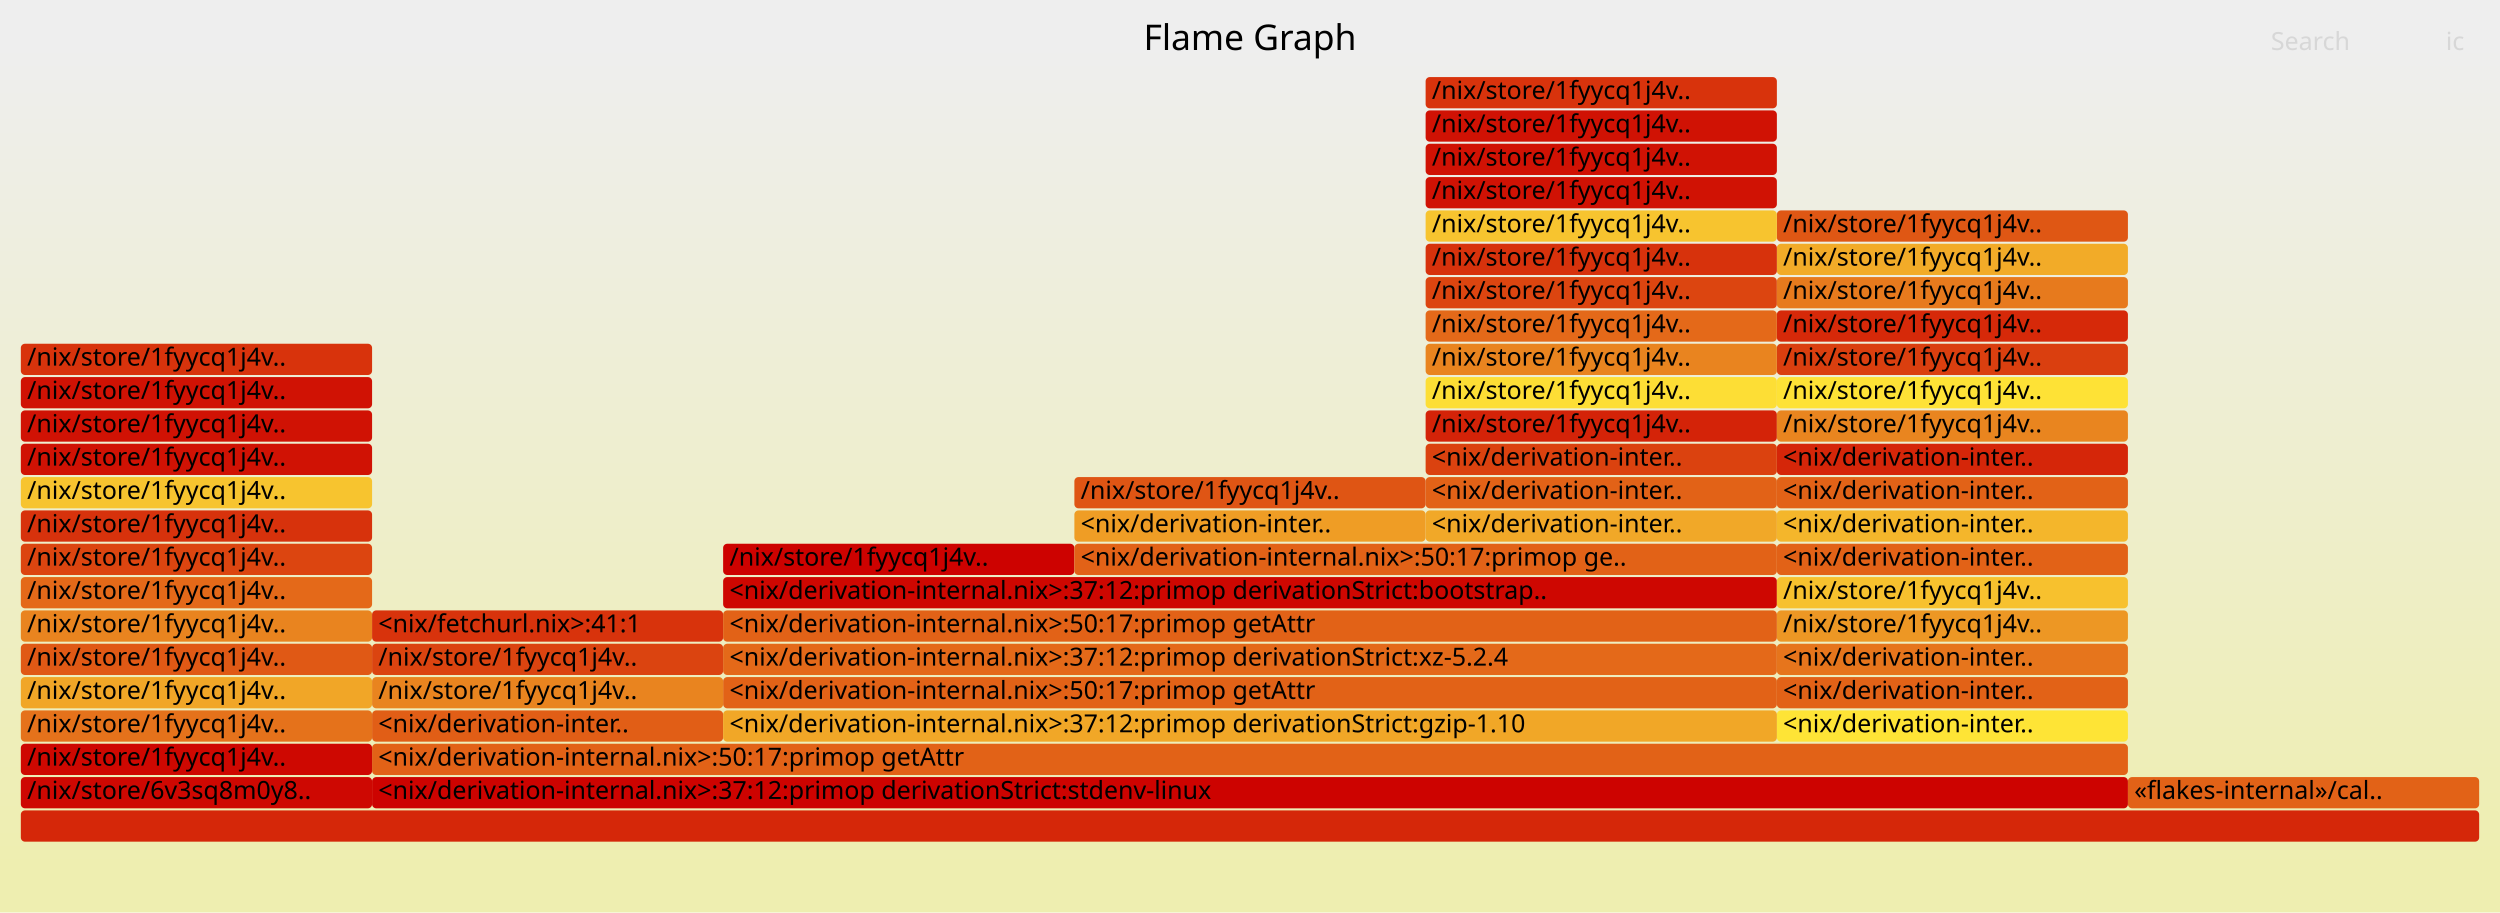
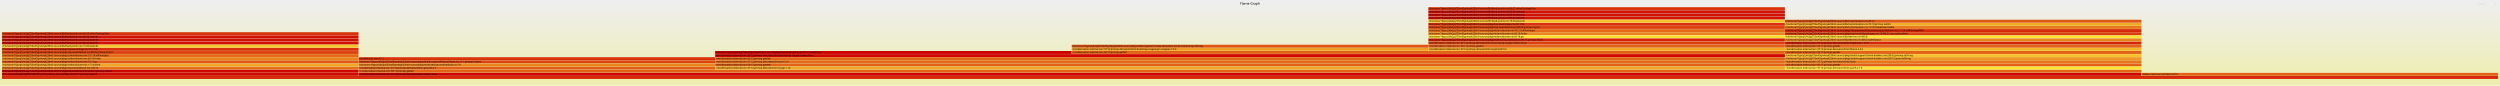
- <svg xmlns="http://www.w3.org/2000/svg" version="1.1" width="1200" height="438" viewBox="0 0 1200 438">
+ <svg xmlns="http://www.w3.org/2000/svg" version="1.1" width="12800" height="438" viewBox="0 0 12800 438">
  <defs>
    <linearGradient id="background" y1="0" y2="1" x1="0" x2="0">
      <stop stop-color="#eeeeee" offset="5%" />
      <stop stop-color="#eeeeb0" offset="95%" />
    </linearGradient>
  </defs>
  <style type="text/css">
	text { font-family:Verdana; font-size:12px; fill:rgb(0,0,0); }
	#search, #ignorecase { opacity:0.1; cursor:pointer; }
	#search:hover, #search.show, #ignorecase:hover, #ignorecase.show { opacity:1; }
	#subtitle { text-anchor:middle; font-color:rgb(160,160,160); }
	#title { text-anchor:middle; font-size:17px}
	#unzoom { cursor:pointer; }
	#frames &gt; *:hover { stroke:black; stroke-width:0.5; cursor:pointer; }
	.hide { display:none; }
	.parent { opacity:0.5; }
</style>
-   <rect x="0.0" y="0" width="1200.0" height="438.0" fill="url(#background)" />
-   <text id="title" x="600.00" y="24">Flame Graph</text>
+   <rect x="0.0" y="0" width="12800.0" height="438.0" fill="url(#background)" />
+   <text id="title" x="6400.00" y="24">Flame Graph</text>
  <text id="details" x="10.00" y="421"> </text>
  <text id="unzoom" x="10.00" y="24" class="hide">Reset Zoom</text>
-   <text id="search" x="1090.00" y="24">Search</text>
-   <text id="ignorecase" x="1174.00" y="24">ic</text>
-   <text id="matched" x="1090.00" y="421"> </text>
+   <text id="search" x="12690.00" y="24">Search</text>
+   <text id="ignorecase" x="12774.00" y="24">ic</text>
+   <text id="matched" x="12690.00" y="421"> </text>
  <g id="frames">
    <g>
-       <rect x="684.3" y="197" width="168.6" height="15.0" fill="rgb(212,35,8)" rx="2" ry="2" />
-       <text x="687.29" y="207.5">/nix/store/1fyycq1j4v..</text>
-     </g>
-     <g>
-       <rect x="684.3" y="85" width="168.6" height="15.0" fill="rgb(208,18,4)" rx="2" ry="2" />
-       <text x="687.29" y="95.5">/nix/store/1fyycq1j4v..</text>
-     </g>
-     <g>
-       <rect x="10.0" y="229" width="168.6" height="15.0" fill="rgb(247,196,47)" rx="2" ry="2" />
-       <text x="13.00" y="239.5">/nix/store/1fyycq1j4v..</text>
-     </g>
-     <g>
-       <rect x="347.1" y="325" width="505.8" height="15.0" fill="rgb(226,98,23)" rx="2" ry="2" />
-       <text x="350.14" y="335.5">&lt;nix/derivation-internal.nix&gt;:50:17:primop getAttr</text>
-     </g>
-     <g>
-       <rect x="347.1" y="277" width="505.8" height="15.0" fill="rgb(206,7,1)" rx="2" ry="2" />
-       <text x="350.14" y="287.5">&lt;nix/derivation-internal.nix&gt;:37:12:primop derivationStrict:bootstrap..</text>
-     </g>
-     <g>
-       <rect x="852.9" y="181" width="168.5" height="15.0" fill="rgb(254,226,54)" rx="2" ry="2" />
-       <text x="855.86" y="191.5">/nix/store/1fyycq1j4v..</text>
-     </g>
-     <g>
-       <rect x="852.9" y="341" width="168.5" height="15.0" fill="rgb(254,228,54)" rx="2" ry="2" />
-       <text x="855.86" y="351.5">&lt;nix/derivation-inter..</text>
-     </g>
-     <g>
-       <rect x="10.0" y="325" width="168.6" height="15.0" fill="rgb(241,166,39)" rx="2" ry="2" />
-       <text x="13.00" y="335.5">/nix/store/1fyycq1j4v..</text>
-     </g>
-     <g>
-       <rect x="684.3" y="229" width="168.6" height="15.0" fill="rgb(226,98,23)" rx="2" ry="2" />
-       <text x="687.29" y="239.5">&lt;nix/derivation-inter..</text>
-     </g>
-     <g>
-       <rect x="684.3" y="181" width="168.6" height="15.0" fill="rgb(253,222,53)" rx="2" ry="2" />
-       <text x="687.29" y="191.5">/nix/store/1fyycq1j4v..</text>
-     </g>
-     <g>
-       <rect x="684.3" y="69" width="168.6" height="15.0" fill="rgb(208,18,4)" rx="2" ry="2" />
-       <text x="687.29" y="79.5">/nix/store/1fyycq1j4v..</text>
-     </g>
-     <g>
-       <rect x="10.0" y="181" width="168.6" height="15.0" fill="rgb(208,18,4)" rx="2" ry="2" />
-       <text x="13.00" y="191.5">/nix/store/1fyycq1j4v..</text>
-     </g>
-     <g>
-       <rect x="1021.4" y="373" width="168.6" height="15.0" fill="rgb(226,98,23)" rx="2" ry="2" />
-       <text x="1024.43" y="383.5">«flakes-internal»/cal..</text>
-     </g>
-     <g>
-       <rect x="10.0" y="213" width="168.6" height="15.0" fill="rgb(208,18,4)" rx="2" ry="2" />
-       <text x="13.00" y="223.5">/nix/store/1fyycq1j4v..</text>
-     </g>
-     <g>
-       <rect x="852.9" y="101" width="168.5" height="15.0" fill="rgb(223,87,20)" rx="2" ry="2" />
-       <text x="855.86" y="111.5">/nix/store/1fyycq1j4v..</text>
-     </g>
-     <g>
-       <rect x="10.0" y="277" width="168.6" height="15.0" fill="rgb(228,105,25)" rx="2" ry="2" />
-       <text x="13.00" y="287.5">/nix/store/1fyycq1j4v..</text>
-     </g>
-     <g>
-       <rect x="852.9" y="149" width="168.5" height="15.0" fill="rgb(214,41,9)" rx="2" ry="2" />
-       <text x="855.86" y="159.5">/nix/store/1fyycq1j4v..</text>
-     </g>
-     <g>
-       <rect x="852.9" y="293" width="168.5" height="15.0" fill="rgb(237,151,36)" rx="2" ry="2" />
-       <text x="855.86" y="303.5">/nix/store/1fyycq1j4v..</text>
-     </g>
-     <g>
-       <rect x="10.0" y="293" width="168.6" height="15.0" fill="rgb(233,132,31)" rx="2" ry="2" />
-       <text x="13.00" y="303.5">/nix/store/1fyycq1j4v..</text>
-     </g>
-     <g>
-       <rect x="178.6" y="357" width="842.8" height="15.0" fill="rgb(226,98,23)" rx="2" ry="2" />
-       <text x="181.57" y="367.5">&lt;nix/derivation-internal.nix&gt;:50:17:primop getAttr</text>
-     </g>
-     <g>
-       <rect x="10.0" y="165" width="168.6" height="15.0" fill="rgb(216,51,12)" rx="2" ry="2" />
-       <text x="13.00" y="175.5">/nix/store/1fyycq1j4v..</text>
-     </g>
-     <g>
-       <rect x="852.9" y="325" width="168.5" height="15.0" fill="rgb(226,98,23)" rx="2" ry="2" />
-       <text x="855.86" y="335.5">&lt;nix/derivation-inter..</text>
-     </g>
-     <g>
-       <rect x="852.9" y="213" width="168.5" height="15.0" fill="rgb(213,38,9)" rx="2" ry="2" />
-       <text x="855.86" y="223.5">&lt;nix/derivation-inter..</text>
-     </g>
-     <g>
-       <rect x="178.6" y="341" width="168.5" height="15.0" fill="rgb(225,94,22)" rx="2" ry="2" />
-       <text x="181.57" y="351.5">&lt;nix/derivation-inter..</text>
-     </g>
-     <g>
-       <rect x="515.7" y="245" width="168.6" height="15.0" fill="rgb(239,157,37)" rx="2" ry="2" />
-       <text x="518.71" y="255.5">&lt;nix/derivation-inter..</text>
-     </g>
-     <g>
-       <rect x="852.9" y="245" width="168.5" height="15.0" fill="rgb(244,182,43)" rx="2" ry="2" />
-       <text x="855.86" y="255.5">&lt;nix/derivation-inter..</text>
-     </g>
-     <g>
-       <rect x="684.3" y="37" width="168.6" height="15.0" fill="rgb(216,51,12)" rx="2" ry="2" />
-       <text x="687.29" y="47.5">/nix/store/1fyycq1j4v..</text>
-     </g>
-     <g>
-       <rect x="852.9" y="117" width="168.5" height="15.0" fill="rgb(242,171,40)" rx="2" ry="2" />
-       <text x="855.86" y="127.5">/nix/store/1fyycq1j4v..</text>
-     </g>
-     <g>
-       <rect x="515.7" y="229" width="168.6" height="15.0" fill="rgb(223,85,20)" rx="2" ry="2" />
-       <text x="518.71" y="239.5">/nix/store/1fyycq1j4v..</text>
-     </g>
-     <g>
-       <rect x="10.0" y="309" width="168.6" height="15.0" fill="rgb(224,89,21)" rx="2" ry="2" />
-       <text x="13.00" y="319.5">/nix/store/1fyycq1j4v..</text>
-     </g>
-     <g>
-       <rect x="178.6" y="373" width="842.8" height="15.0" fill="rgb(205,3,0)" rx="2" ry="2" />
-       <text x="181.57" y="383.5">&lt;nix/derivation-internal.nix&gt;:37:12:primop derivationStrict:stdenv-linux</text>
-     </g>
-     <g>
-       <rect x="684.3" y="133" width="168.6" height="15.0" fill="rgb(220,69,16)" rx="2" ry="2" />
-       <text x="687.29" y="143.5">/nix/store/1fyycq1j4v..</text>
-     </g>
-     <g>
-       <rect x="10.0" y="389" width="1180.0" height="15.0" fill="rgb(213,39,9)" rx="2" ry="2" />
+       <rect x="10.0" y="341" width="1825.7" height="15.0" fill="rgb(229,114,27)" rx="2" ry="2" />
+       <text x="13.00" y="351.5">/nix/store/1fyycq1j4v2jq753xvf5grvkxyk236n0-source/pkgs/top-level/default.nix:108:10</text>
+     </g>
+     <g>
+       <rect x="9138.6" y="261" width="1825.7" height="15.0" fill="rgb(226,98,23)" rx="2" ry="2" />
+       <text x="9141.57" y="271.5">&lt;nix/derivation-internal.nix&gt;:50:17:primop getAttr</text>
+     </g>
+     <g>
+       <rect x="1835.7" y="293" width="1825.7" height="15.0" fill="rgb(216,51,12)" rx="2" ry="2" />
+       <text x="1838.71" y="303.5">&lt;nix/fetchurl.nix&gt;:41:1</text>
+     </g>
+     <g>
+       <rect x="3661.4" y="325" width="5477.2" height="15.0" fill="rgb(226,98,23)" rx="2" ry="2" />
+       <text x="3664.43" y="335.5">&lt;nix/derivation-internal.nix&gt;:50:17:primop getAttr</text>
+     </g>
+     <g>
+       <rect x="10.0" y="261" width="1825.7" height="15.0" fill="rgb(220,69,16)" rx="2" ry="2" />
+       <text x="13.00" y="271.5">/nix/store/1fyycq1j4v2jq753xvf5grvkxyk236n0-source/pkgs/top-level/default.nix:98:26:primop import</text>
+     </g>
+     <g>
+       <rect x="10.0" y="325" width="1825.7" height="15.0" fill="rgb(241,166,39)" rx="2" ry="2" />
+       <text x="13.00" y="335.5">/nix/store/1fyycq1j4v2jq753xvf5grvkxyk236n0-source/pkgs/stdenv/booter.nix:117:4:dfold</text>
+     </g>
+     <g>
+       <rect x="3661.4" y="309" width="5477.2" height="15.0" fill="rgb(228,105,25)" rx="2" ry="2" />
+       <text x="3664.43" y="319.5">&lt;nix/derivation-internal.nix&gt;:37:12:primop derivationStrict:xz-5.2.4</text>
+     </g>
+     <g>
+       <rect x="10.0" y="245" width="1825.7" height="15.0" fill="rgb(215,50,12)" rx="2" ry="2" />
+       <text x="13.00" y="255.5">/nix/store/1fyycq1j4v2jq753xvf5grvkxyk236n0-source/pkgs/top-level/stage.nix:221:3:fix</text>
+     </g>
+     <g>
+       <rect x="9138.6" y="277" width="1825.7" height="15.0" fill="rgb(247,193,46)" rx="2" ry="2" />
+       <text x="9141.57" y="287.5">/nix/store/1fyycq1j4v2jq753xvf5grvkxyk236n0-source/pkgs/build-support/trivial-builders.nix:230:22:primop toString</text>
+     </g>
+     <g>
+       <rect x="7312.9" y="229" width="1825.7" height="15.0" fill="rgb(226,98,23)" rx="2" ry="2" />
+       <text x="7315.86" y="239.5">&lt;nix/derivation-internal.nix&gt;:50:17:primop getAttr</text>
+     </g>
+     <g>
+       <rect x="10.0" y="373" width="1825.7" height="15.0" fill="rgb(206,8,2)" rx="2" ry="2" />
+       <text x="13.00" y="383.5">/nix/store/6v3sq8m0y8fa795k04r7yrkncj1lqmcg-source/flake.nix:23:17:primop import</text>
+     </g>
+     <g>
+       <rect x="7312.9" y="117" width="1825.7" height="15.0" fill="rgb(215,50,12)" rx="2" ry="2" />
+       <text x="7315.86" y="127.5">/nix/store/1fyycq1j4v2jq753xvf5grvkxyk236n0-source/pkgs/top-level/stage.nix:221:3:fix</text>
+     </g>
+     <g>
+       <rect x="1835.7" y="309" width="1825.7" height="15.0" fill="rgb(219,68,16)" rx="2" ry="2" />
+       <text x="1838.71" y="319.5">/nix/store/1fyycq1j4v2jq753xvf5grvkxyk236n0-source/pkgs/build-support/fetchurl/boot.nix:11:1:primop import</text>
+     </g>
+     <g>
+       <rect x="9138.6" y="213" width="1825.7" height="15.0" fill="rgb(213,38,9)" rx="2" ry="2" />
+       <text x="9141.57" y="223.5">&lt;nix/derivation-internal.nix&gt;:37:12:primop derivationStrict:help2man-1.47.8</text>
+     </g>
+     <g>
+       <rect x="7312.9" y="85" width="1825.7" height="15.0" fill="rgb(208,18,4)" rx="2" ry="2" />
+       <text x="7315.86" y="95.5">/nix/store/1fyycq1j4v2jq753xvf5grvkxyk236n0-source/lib/fixed-points.nix:66:42:extends</text>
+     </g>
+     <g>
+       <rect x="7312.9" y="37" width="1825.7" height="15.0" fill="rgb(216,51,12)" rx="2" ry="2" />
+       <text x="7315.86" y="47.5">/nix/store/1fyycq1j4v2jq753xvf5grvkxyk236n0-source/lib/fixed-points.nix:66:67:otherPackageSets</text>
+     </g>
+     <g>
+       <rect x="1835.7" y="373" width="9128.6" height="15.0" fill="rgb(205,3,0)" rx="2" ry="2" />
+       <text x="1838.71" y="383.5">&lt;nix/derivation-internal.nix&gt;:37:12:primop derivationStrict:stdenv-linux</text>
+     </g>
+     <g>
+       <rect x="10.0" y="197" width="1825.7" height="15.0" fill="rgb(208,18,4)" rx="2" ry="2" />
+       <text x="13.00" y="207.5">/nix/store/1fyycq1j4v2jq753xvf5grvkxyk236n0-source/lib/fixed-points.nix:66:42:extends</text>
+     </g>
+     <g>
+       <rect x="10.0" y="277" width="1825.7" height="15.0" fill="rgb(228,105,25)" rx="2" ry="2" />
+       <text x="13.00" y="287.5">/nix/store/1fyycq1j4v2jq753xvf5grvkxyk236n0-source/pkgs/stdenv/booter.nix:101:10:allPackages</text>
+     </g>
+     <g>
+       <rect x="10.0" y="181" width="1825.7" height="15.0" fill="rgb(208,18,4)" rx="2" ry="2" />
+       <text x="13.00" y="191.5">/nix/store/1fyycq1j4v2jq753xvf5grvkxyk236n0-source/lib/fixed-points.nix:66:42:extends</text>
+     </g>
+     <g>
+       <rect x="7312.9" y="165" width="1825.7" height="15.0" fill="rgb(233,132,31)" rx="2" ry="2" />
+       <text x="7315.86" y="175.5">/nix/store/1fyycq1j4v2jq753xvf5grvkxyk236n0-source/pkgs/stdenv/booter.nix:68:18:folder</text>
+     </g>
+     <g>
+       <rect x="7312.9" y="133" width="1825.7" height="15.0" fill="rgb(220,69,16)" rx="2" ry="2" />
+       <text x="7315.86" y="143.5">/nix/store/1fyycq1j4v2jq753xvf5grvkxyk236n0-source/pkgs/top-level/default.nix:98:26:primop import</text>
+     </g>
+     <g>
+       <rect x="7312.9" y="245" width="1825.7" height="15.0" fill="rgb(241,168,40)" rx="2" ry="2" />
+       <text x="7315.86" y="255.5">&lt;nix/derivation-internal.nix&gt;:37:12:primop derivationStrict:patchelf-0.9</text>
+     </g>
+     <g>
+       <rect x="1835.7" y="357" width="9128.6" height="15.0" fill="rgb(226,98,23)" rx="2" ry="2" />
+       <text x="1838.71" y="367.5">&lt;nix/derivation-internal.nix&gt;:50:17:primop getAttr</text>
+     </g>
+     <g>
+       <rect x="3661.4" y="261" width="1825.7" height="15.0" fill="rgb(205,2,0)" rx="2" ry="2" />
+       <text x="3664.43" y="271.5">/nix/store/1fyycq1j4v2jq753xvf5grvkxyk236n0-source/pkgs/top-level/splice.nix:127:17:newScope</text>
+     </g>
+     <g>
+       <rect x="7312.9" y="213" width="1825.7" height="15.0" fill="rgb(219,66,15)" rx="2" ry="2" />
+       <text x="7315.86" y="223.5">&lt;nix/derivation-internal.nix&gt;:37:12:primop derivationStrict:bootstrap-stage2-stdenv-linux</text>
+     </g>
+     <g>
+       <rect x="1835.7" y="341" width="1825.7" height="15.0" fill="rgb(225,94,22)" rx="2" ry="2" />
+       <text x="1838.71" y="351.5">&lt;nix/derivation-internal.nix&gt;:37:12:primop derivationStrict:gnused-4.7</text>
+     </g>
+     <g>
+       <rect x="10.0" y="213" width="1825.7" height="15.0" fill="rgb(208,18,4)" rx="2" ry="2" />
+       <text x="13.00" y="223.5">/nix/store/1fyycq1j4v2jq753xvf5grvkxyk236n0-source/lib/fixed-points.nix:66:42:extends</text>
+     </g>
+     <g>
+       <rect x="9138.6" y="309" width="1825.7" height="15.0" fill="rgb(230,117,28)" rx="2" ry="2" />
+       <text x="9141.57" y="319.5">&lt;nix/derivation-internal.nix&gt;:37:12:primop derivationStrict:hook</text>
+     </g>
+     <g>
+       <rect x="9138.6" y="181" width="1825.7" height="15.0" fill="rgb(254,226,54)" rx="2" ry="2" />
+       <text x="9141.57" y="191.5">/nix/store/1fyycq1j4v2jq753xvf5grvkxyk236n0-source/lib/attrsets.nix:465:8</text>
+     </g>
+     <g>
+       <rect x="9138.6" y="133" width="1825.7" height="15.0" fill="rgb(231,122,29)" rx="2" ry="2" />
+       <text x="9141.57" y="143.5">/nix/store/1fyycq1j4v2jq753xvf5grvkxyk236n0-source/lib/customisation.nix:112:8:makeOverridable</text>
+     </g>
+     <g>
+       <rect x="10.0" y="357" width="1825.7" height="15.0" fill="rgb(206,8,1)" rx="2" ry="2" />
+       <text x="13.00" y="367.5">/nix/store/1fyycq1j4v2jq753xvf5grvkxyk236n0-source/pkgs/top-level/impure.nix:82:1:primop import</text>
+     </g>
+     <g>
+       <rect x="7312.9" y="181" width="1825.7" height="15.0" fill="rgb(253,222,53)" rx="2" ry="2" />
+       <text x="7315.86" y="191.5">/nix/store/1fyycq1j4v2jq753xvf5grvkxyk236n0-source/pkgs/stdenv/booter.nix:69:18:go</text>
+     </g>
+     <g>
+       <rect x="9138.6" y="325" width="1825.7" height="15.0" fill="rgb(226,98,23)" rx="2" ry="2" />
+       <text x="9141.57" y="335.5">&lt;nix/derivation-internal.nix&gt;:50:17:primop getAttr</text>
+     </g>
+     <g>
+       <rect x="10.0" y="309" width="1825.7" height="15.0" fill="rgb(224,89,21)" rx="2" ry="2" />
+       <text x="13.00" y="319.5">/nix/store/1fyycq1j4v2jq753xvf5grvkxyk236n0-source/pkgs/stdenv/booter.nix:72:13:go</text>
+     </g>
+     <g>
+       <rect x="9138.6" y="245" width="1825.7" height="15.0" fill="rgb(244,182,43)" rx="2" ry="2" />
+       <text x="9141.57" y="255.5">&lt;nix/derivation-internal.nix&gt;:37:12:primop derivationStrict:libtool-2.4.6</text>
+     </g>
+     <g>
+       <rect x="10.0" y="165" width="1825.7" height="15.0" fill="rgb(216,51,12)" rx="2" ry="2" />
+       <text x="13.00" y="175.5">/nix/store/1fyycq1j4v2jq753xvf5grvkxyk236n0-source/lib/fixed-points.nix:66:67:otherPackageSets</text>
+     </g>
+     <g>
+       <rect x="9138.6" y="341" width="1825.7" height="15.0" fill="rgb(254,228,54)" rx="2" ry="2" />
+       <text x="9141.57" y="351.5">&lt;nix/derivation-internal.nix&gt;:37:12:primop derivationStrict:patch-2.7.6</text>
+     </g>
+     <g>
+       <rect x="3661.4" y="277" width="5477.2" height="15.0" fill="rgb(206,7,1)" rx="2" ry="2" />
+       <text x="3664.43" y="287.5">&lt;nix/derivation-internal.nix&gt;:37:12:primop derivationStrict:bootstrap-stage4-stdenv-linux</text>
+     </g>
+     <g>
+       <rect x="9138.6" y="117" width="1825.7" height="15.0" fill="rgb(242,171,40)" rx="2" ry="2" />
+       <text x="9141.57" y="127.5">/nix/store/1fyycq1j4v2jq753xvf5grvkxyk236n0-source/lib/customisation.nix:72:10:primop isAttrs</text>
+     </g>
+     <g>
+       <rect x="9138.6" y="293" width="1825.7" height="15.0" fill="rgb(237,151,36)" rx="2" ry="2" />
+       <text x="9141.57" y="303.5">/nix/store/1fyycq1j4v2jq753xvf5grvkxyk236n0-source/pkgs/build-support/trivial-builders.nix:229:12:optionalString</text>
+     </g>
+     <g>
+       <rect x="7312.9" y="149" width="1825.7" height="15.0" fill="rgb(228,105,25)" rx="2" ry="2" />
+       <text x="7315.86" y="159.5">/nix/store/1fyycq1j4v2jq753xvf5grvkxyk236n0-source/pkgs/stdenv/booter.nix:101:10:allPackages</text>
+     </g>
+     <g>
+       <rect x="9138.6" y="101" width="1825.7" height="15.0" fill="rgb(223,87,20)" rx="2" ry="2" />
+       <text x="9141.57" y="111.5">/nix/store/1fyycq1j4v2jq753xvf5grvkxyk236n0-source/lib/customisation.nix:69:12</text>
+     </g>
+     <g>
+       <rect x="7312.9" y="69" width="1825.7" height="15.0" fill="rgb(208,18,4)" rx="2" ry="2" />
+       <text x="7315.86" y="79.5">/nix/store/1fyycq1j4v2jq753xvf5grvkxyk236n0-source/lib/fixed-points.nix:66:42:extends</text>
+     </g>
+     <g>
+       <rect x="5487.1" y="261" width="3651.5" height="15.0" fill="rgb(226,98,23)" rx="2" ry="2" />
+       <text x="5490.14" y="271.5">&lt;nix/derivation-internal.nix&gt;:50:17:primop getAttr</text>
+     </g>
+     <g>
+       <rect x="7312.9" y="53" width="1825.7" height="15.0" fill="rgb(208,18,4)" rx="2" ry="2" />
+       <text x="7315.86" y="63.5">/nix/store/1fyycq1j4v2jq753xvf5grvkxyk236n0-source/lib/fixed-points.nix:66:42:extends</text>
+     </g>
+     <g>
+       <rect x="9138.6" y="165" width="1825.7" height="15.0" fill="rgb(218,63,15)" rx="2" ry="2" />
+       <text x="9141.57" y="175.5">/nix/store/1fyycq1j4v2jq753xvf5grvkxyk236n0-source/pkgs/top-level/all-packages.nix:13488:21:recurseIntoAttrs</text>
+     </g>
+     <g>
+       <rect x="3661.4" y="341" width="5477.2" height="15.0" fill="rgb(241,167,39)" rx="2" ry="2" />
+       <text x="3664.43" y="351.5">&lt;nix/derivation-internal.nix&gt;:37:12:primop derivationStrict:gzip-1.10</text>
+     </g>
+     <g>
+       <rect x="9138.6" y="149" width="1825.7" height="15.0" fill="rgb(214,41,9)" rx="2" ry="2" />
+       <text x="9141.57" y="159.5">/nix/store/1fyycq1j4v2jq753xvf5grvkxyk236n0-source/pkgs/development/interpreters/perl/default.nix:111:14:callPackageWith</text>
+     </g>
+     <g>
+       <rect x="10964.3" y="373" width="1825.7" height="15.0" fill="rgb(226,98,23)" rx="2" ry="2" />
+       <text x="10967.29" y="383.5">«flakes-internal»/call-flake.nix:5:1</text>
+     </g>
+     <g>
+       <rect x="7312.9" y="197" width="1825.7" height="15.0" fill="rgb(212,35,8)" rx="2" ry="2" />
+       <text x="7315.86" y="207.5">/nix/store/1fyycq1j4v2jq753xvf5grvkxyk236n0-source/pkgs/stdenv/linux/default.nix:90:17:primop isNull</text>
+     </g>
+     <g>
+       <rect x="5487.1" y="245" width="1825.8" height="15.0" fill="rgb(239,157,37)" rx="2" ry="2" />
+       <text x="5490.14" y="255.5">&lt;nix/derivation-internal.nix&gt;:37:12:primop derivationStrict:bootstrap-stage4-gcc-wrapper-7.4.0</text>
+     </g>
+     <g>
+       <rect x="5487.1" y="229" width="1825.8" height="15.0" fill="rgb(223,85,20)" rx="2" ry="2" />
+       <text x="5490.14" y="239.5">/nix/store/1fyycq1j4v2jq753xvf5grvkxyk236n0-source/pkgs/stdenv/generic/make-derivation.nix:231:22:primop isString</text>
+     </g>
+     <g>
+       <rect x="1835.7" y="325" width="1825.7" height="15.0" fill="rgb(233,132,31)" rx="2" ry="2" />
+       <text x="1838.71" y="335.5">/nix/store/1fyycq1j4v2jq753xvf5grvkxyk236n0-source/pkgs/tools/text/gnused/default.nix:7:9</text>
+     </g>
+     <g>
+       <rect x="9138.6" y="229" width="1825.7" height="15.0" fill="rgb(226,98,23)" rx="2" ry="2" />
+       <text x="9141.57" y="239.5">&lt;nix/derivation-internal.nix&gt;:50:17:primop getAttr</text>
+     </g>
+     <g>
+       <rect x="7312.9" y="101" width="1825.7" height="15.0" fill="rgb(247,196,47)" rx="2" ry="2" />
+       <text x="7315.86" y="111.5">/nix/store/1fyycq1j4v2jq753xvf5grvkxyk236n0-source/lib/fixed-points.nix:19:20:extends</text>
+     </g>
+     <g>
+       <rect x="10.0" y="229" width="1825.7" height="15.0" fill="rgb(247,196,47)" rx="2" ry="2" />
+       <text x="13.00" y="239.5">/nix/store/1fyycq1j4v2jq753xvf5grvkxyk236n0-source/lib/fixed-points.nix:19:20:extends</text>
+     </g>
+     <g>
+       <rect x="3661.4" y="293" width="5477.2" height="15.0" fill="rgb(226,98,23)" rx="2" ry="2" />
+       <text x="3664.43" y="303.5">&lt;nix/derivation-internal.nix&gt;:50:17:primop getAttr</text>
+     </g>
+     <g>
+       <rect x="9138.6" y="197" width="1825.7" height="15.0" fill="rgb(233,133,31)" rx="2" ry="2" />
+       <text x="9141.57" y="207.5">/nix/store/1fyycq1j4v2jq753xvf5grvkxyk236n0-source/lib/attrsets.nix:464:23:getOutput</text>
+     </g>
+     <g>
+       <rect x="10.0" y="389" width="12780.0" height="15.0" fill="rgb(213,39,9)" rx="2" ry="2" />
      <text x="13.00" y="399.5" />
    </g>
    <g>
-       <rect x="10.0" y="245" width="168.6" height="15.0" fill="rgb(215,50,12)" rx="2" ry="2" />
-       <text x="13.00" y="255.5">/nix/store/1fyycq1j4v..</text>
-     </g>
-     <g>
-       <rect x="684.3" y="245" width="168.6" height="15.0" fill="rgb(241,168,40)" rx="2" ry="2" />
-       <text x="687.29" y="255.5">&lt;nix/derivation-inter..</text>
-     </g>
-     <g>
-       <rect x="852.9" y="229" width="168.5" height="15.0" fill="rgb(226,98,23)" rx="2" ry="2" />
-       <text x="855.86" y="239.5">&lt;nix/derivation-inter..</text>
-     </g>
-     <g>
-       <rect x="684.3" y="213" width="168.6" height="15.0" fill="rgb(219,66,15)" rx="2" ry="2" />
-       <text x="687.29" y="223.5">&lt;nix/derivation-inter..</text>
-     </g>
-     <g>
-       <rect x="10.0" y="357" width="168.6" height="15.0" fill="rgb(206,8,1)" rx="2" ry="2" />
-       <text x="13.00" y="367.5">/nix/store/1fyycq1j4v..</text>
-     </g>
-     <g>
-       <rect x="347.1" y="261" width="168.6" height="15.0" fill="rgb(205,2,0)" rx="2" ry="2" />
-       <text x="350.14" y="271.5">/nix/store/1fyycq1j4v..</text>
-     </g>
-     <g>
-       <rect x="10.0" y="373" width="168.6" height="15.0" fill="rgb(206,8,2)" rx="2" ry="2" />
-       <text x="13.00" y="383.5">/nix/store/6v3sq8m0y8..</text>
-     </g>
-     <g>
-       <rect x="684.3" y="117" width="168.6" height="15.0" fill="rgb(215,50,12)" rx="2" ry="2" />
-       <text x="687.29" y="127.5">/nix/store/1fyycq1j4v..</text>
-     </g>
-     <g>
-       <rect x="178.6" y="293" width="168.5" height="15.0" fill="rgb(216,51,12)" rx="2" ry="2" />
-       <text x="181.57" y="303.5">&lt;nix/fetchurl.nix&gt;:41:1</text>
-     </g>
-     <g>
-       <rect x="684.3" y="101" width="168.6" height="15.0" fill="rgb(247,196,47)" rx="2" ry="2" />
-       <text x="687.29" y="111.5">/nix/store/1fyycq1j4v..</text>
-     </g>
-     <g>
-       <rect x="852.9" y="277" width="168.5" height="15.0" fill="rgb(247,193,46)" rx="2" ry="2" />
-       <text x="855.86" y="287.5">/nix/store/1fyycq1j4v..</text>
-     </g>
-     <g>
-       <rect x="10.0" y="197" width="168.6" height="15.0" fill="rgb(208,18,4)" rx="2" ry="2" />
-       <text x="13.00" y="207.5">/nix/store/1fyycq1j4v..</text>
-     </g>
-     <g>
-       <rect x="347.1" y="341" width="505.8" height="15.0" fill="rgb(241,167,39)" rx="2" ry="2" />
-       <text x="350.14" y="351.5">&lt;nix/derivation-internal.nix&gt;:37:12:primop derivationStrict:gzip-1.10</text>
-     </g>
-     <g>
-       <rect x="684.3" y="53" width="168.6" height="15.0" fill="rgb(208,18,4)" rx="2" ry="2" />
-       <text x="687.29" y="63.5">/nix/store/1fyycq1j4v..</text>
-     </g>
-     <g>
-       <rect x="852.9" y="165" width="168.5" height="15.0" fill="rgb(218,63,15)" rx="2" ry="2" />
-       <text x="855.86" y="175.5">/nix/store/1fyycq1j4v..</text>
-     </g>
-     <g>
-       <rect x="852.9" y="133" width="168.5" height="15.0" fill="rgb(231,122,29)" rx="2" ry="2" />
-       <text x="855.86" y="143.5">/nix/store/1fyycq1j4v..</text>
-     </g>
-     <g>
-       <rect x="684.3" y="149" width="168.6" height="15.0" fill="rgb(228,105,25)" rx="2" ry="2" />
-       <text x="687.29" y="159.5">/nix/store/1fyycq1j4v..</text>
-     </g>
-     <g>
-       <rect x="852.9" y="197" width="168.5" height="15.0" fill="rgb(233,133,31)" rx="2" ry="2" />
-       <text x="855.86" y="207.5">/nix/store/1fyycq1j4v..</text>
-     </g>
-     <g>
-       <rect x="347.1" y="293" width="505.8" height="15.0" fill="rgb(226,98,23)" rx="2" ry="2" />
-       <text x="350.14" y="303.5">&lt;nix/derivation-internal.nix&gt;:50:17:primop getAttr</text>
-     </g>
-     <g>
-       <rect x="178.6" y="325" width="168.5" height="15.0" fill="rgb(233,132,31)" rx="2" ry="2" />
-       <text x="181.57" y="335.5">/nix/store/1fyycq1j4v..</text>
-     </g>
-     <g>
-       <rect x="10.0" y="261" width="168.6" height="15.0" fill="rgb(220,69,16)" rx="2" ry="2" />
-       <text x="13.00" y="271.5">/nix/store/1fyycq1j4v..</text>
-     </g>
-     <g>
-       <rect x="684.3" y="165" width="168.6" height="15.0" fill="rgb(233,132,31)" rx="2" ry="2" />
-       <text x="687.29" y="175.5">/nix/store/1fyycq1j4v..</text>
-     </g>
-     <g>
-       <rect x="347.1" y="309" width="505.8" height="15.0" fill="rgb(228,105,25)" rx="2" ry="2" />
-       <text x="350.14" y="319.5">&lt;nix/derivation-internal.nix&gt;:37:12:primop derivationStrict:xz-5.2.4</text>
-     </g>
-     <g>
-       <rect x="178.6" y="309" width="168.5" height="15.0" fill="rgb(219,68,16)" rx="2" ry="2" />
-       <text x="181.57" y="319.5">/nix/store/1fyycq1j4v..</text>
-     </g>
-     <g>
-       <rect x="852.9" y="261" width="168.5" height="15.0" fill="rgb(226,98,23)" rx="2" ry="2" />
-       <text x="855.86" y="271.5">&lt;nix/derivation-inter..</text>
-     </g>
-     <g>
-       <rect x="515.7" y="261" width="337.2" height="15.0" fill="rgb(226,98,23)" rx="2" ry="2" />
-       <text x="518.71" y="271.5">&lt;nix/derivation-internal.nix&gt;:50:17:primop ge..</text>
-     </g>
-     <g>
-       <rect x="852.9" y="309" width="168.5" height="15.0" fill="rgb(230,117,28)" rx="2" ry="2" />
-       <text x="855.86" y="319.5">&lt;nix/derivation-inter..</text>
-     </g>
-     <g>
-       <rect x="10.0" y="341" width="168.6" height="15.0" fill="rgb(229,114,27)" rx="2" ry="2" />
-       <text x="13.00" y="351.5">/nix/store/1fyycq1j4v..</text>
+       <rect x="10.0" y="293" width="1825.7" height="15.0" fill="rgb(233,132,31)" rx="2" ry="2" />
+       <text x="13.00" y="303.5">/nix/store/1fyycq1j4v2jq753xvf5grvkxyk236n0-source/pkgs/stdenv/booter.nix:68:18:folder</text>
    </g>
  </g>
</svg>
